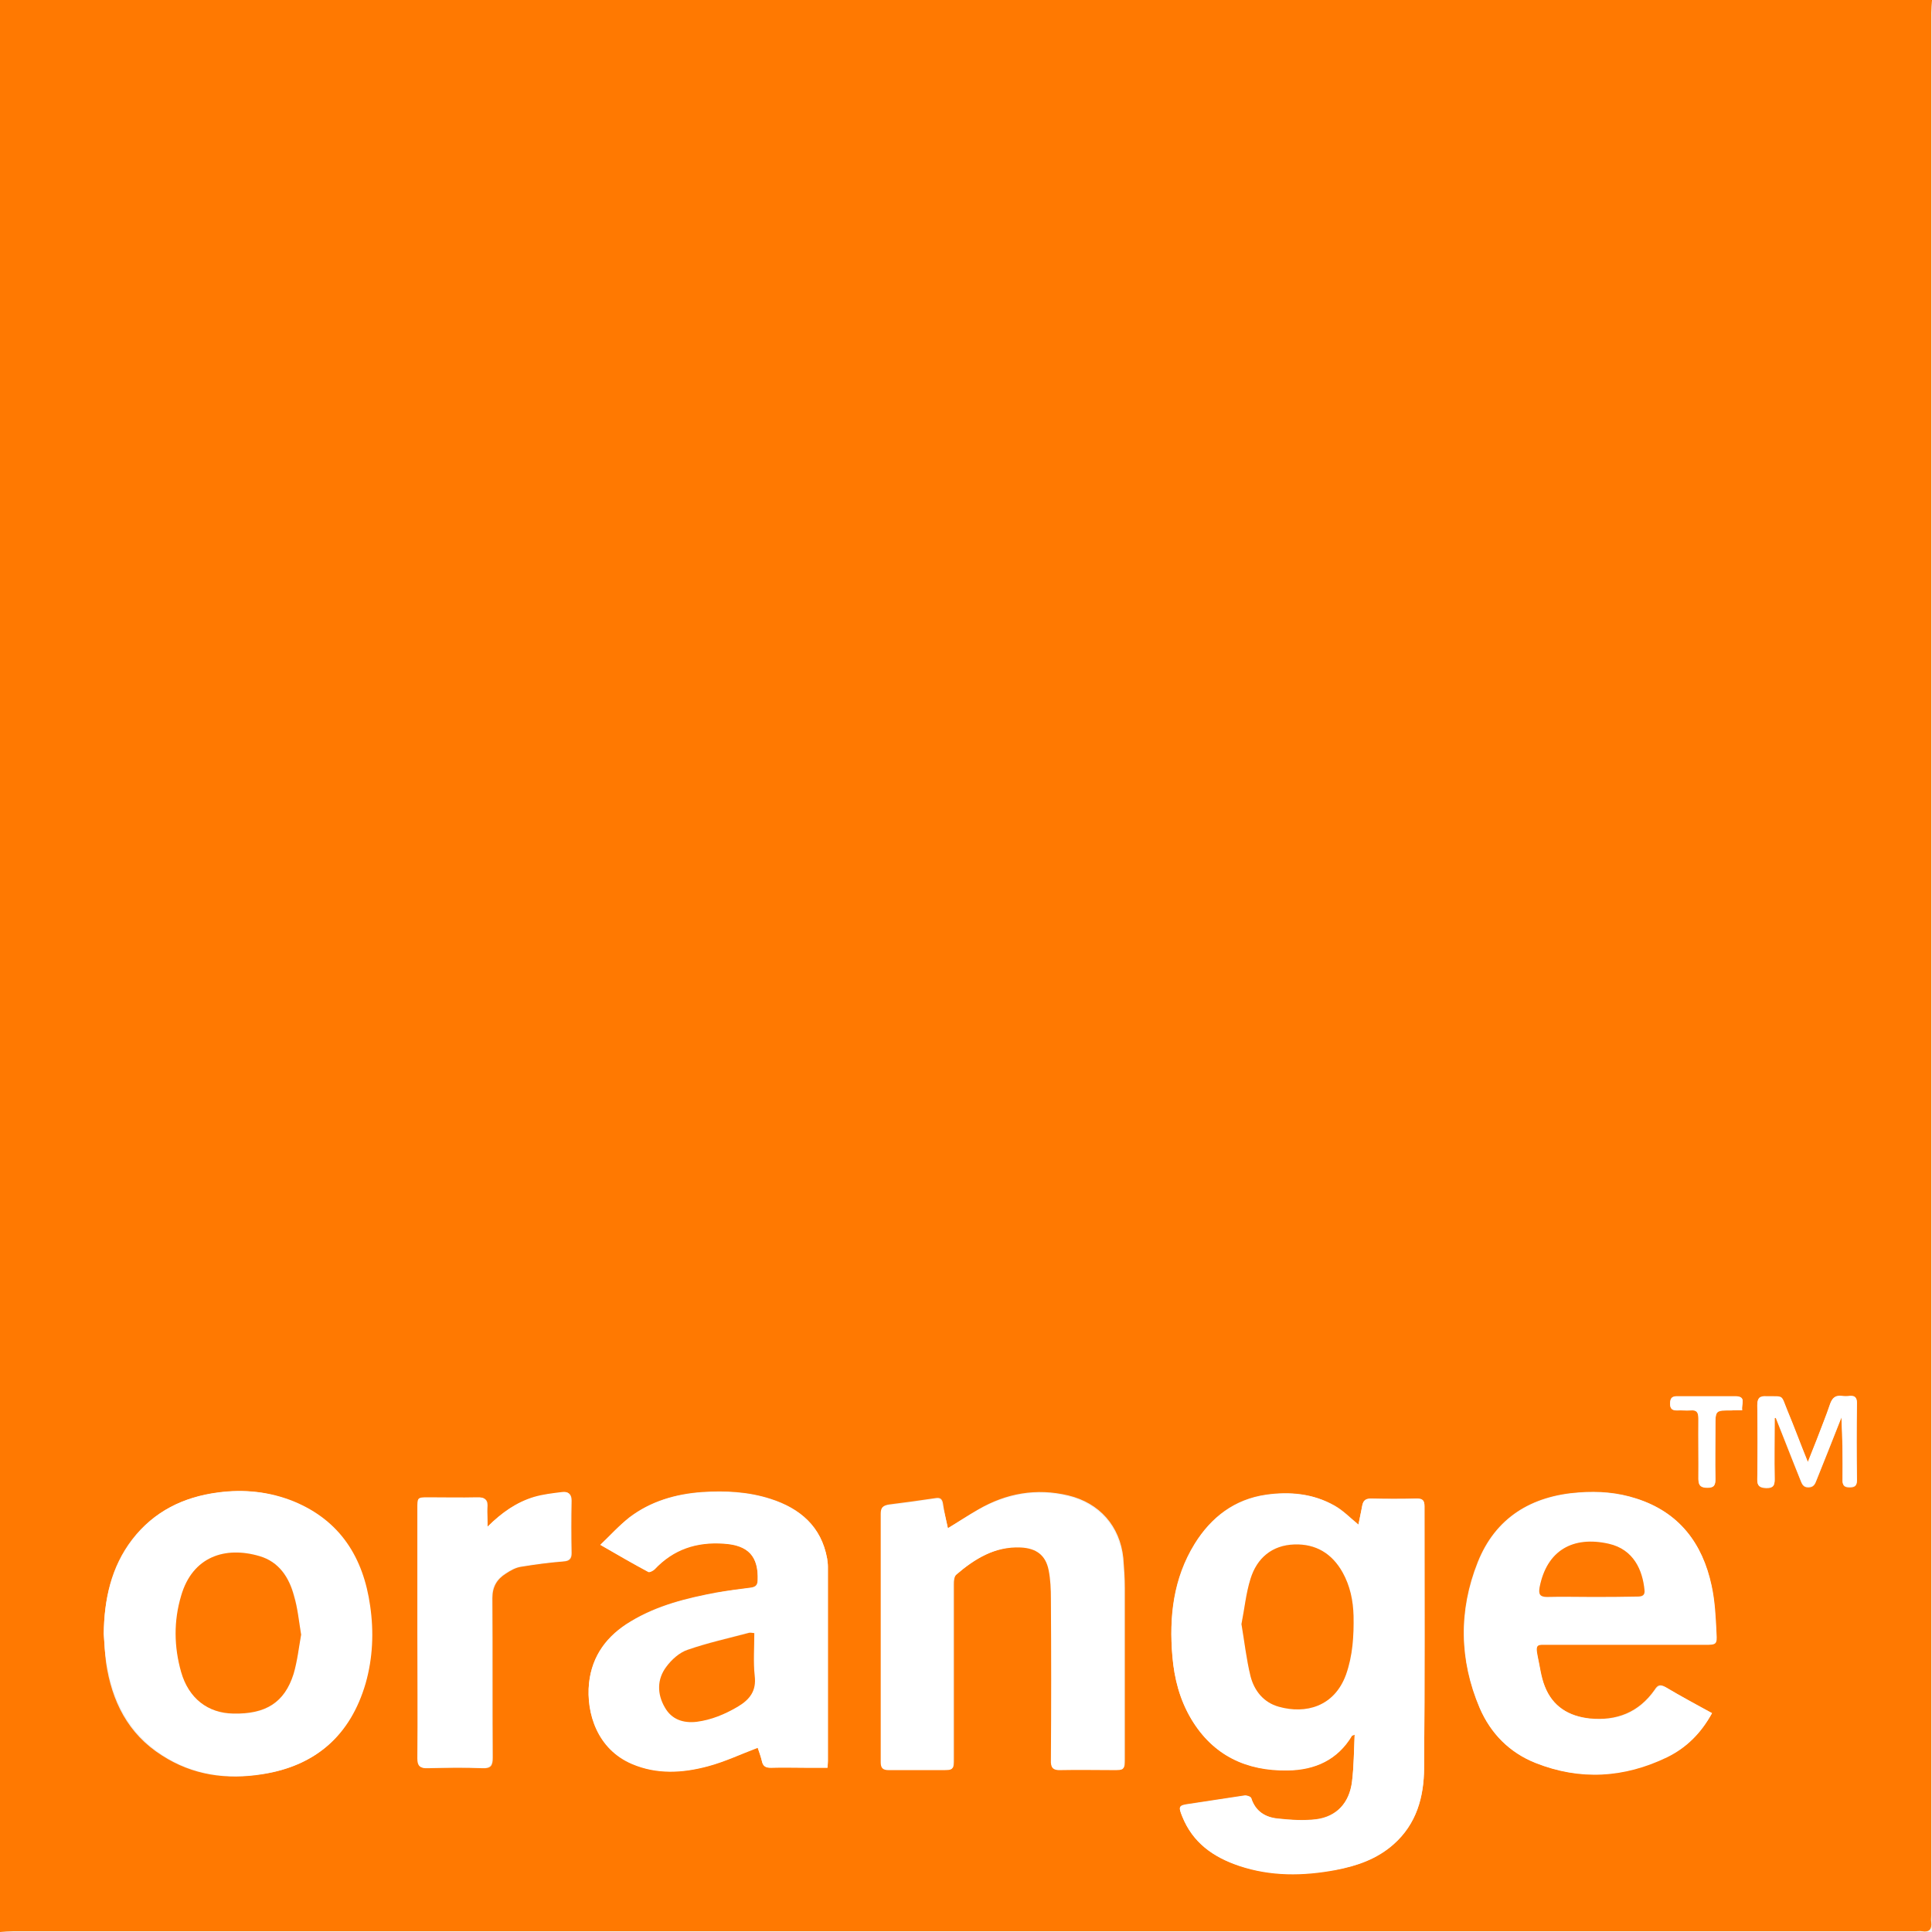
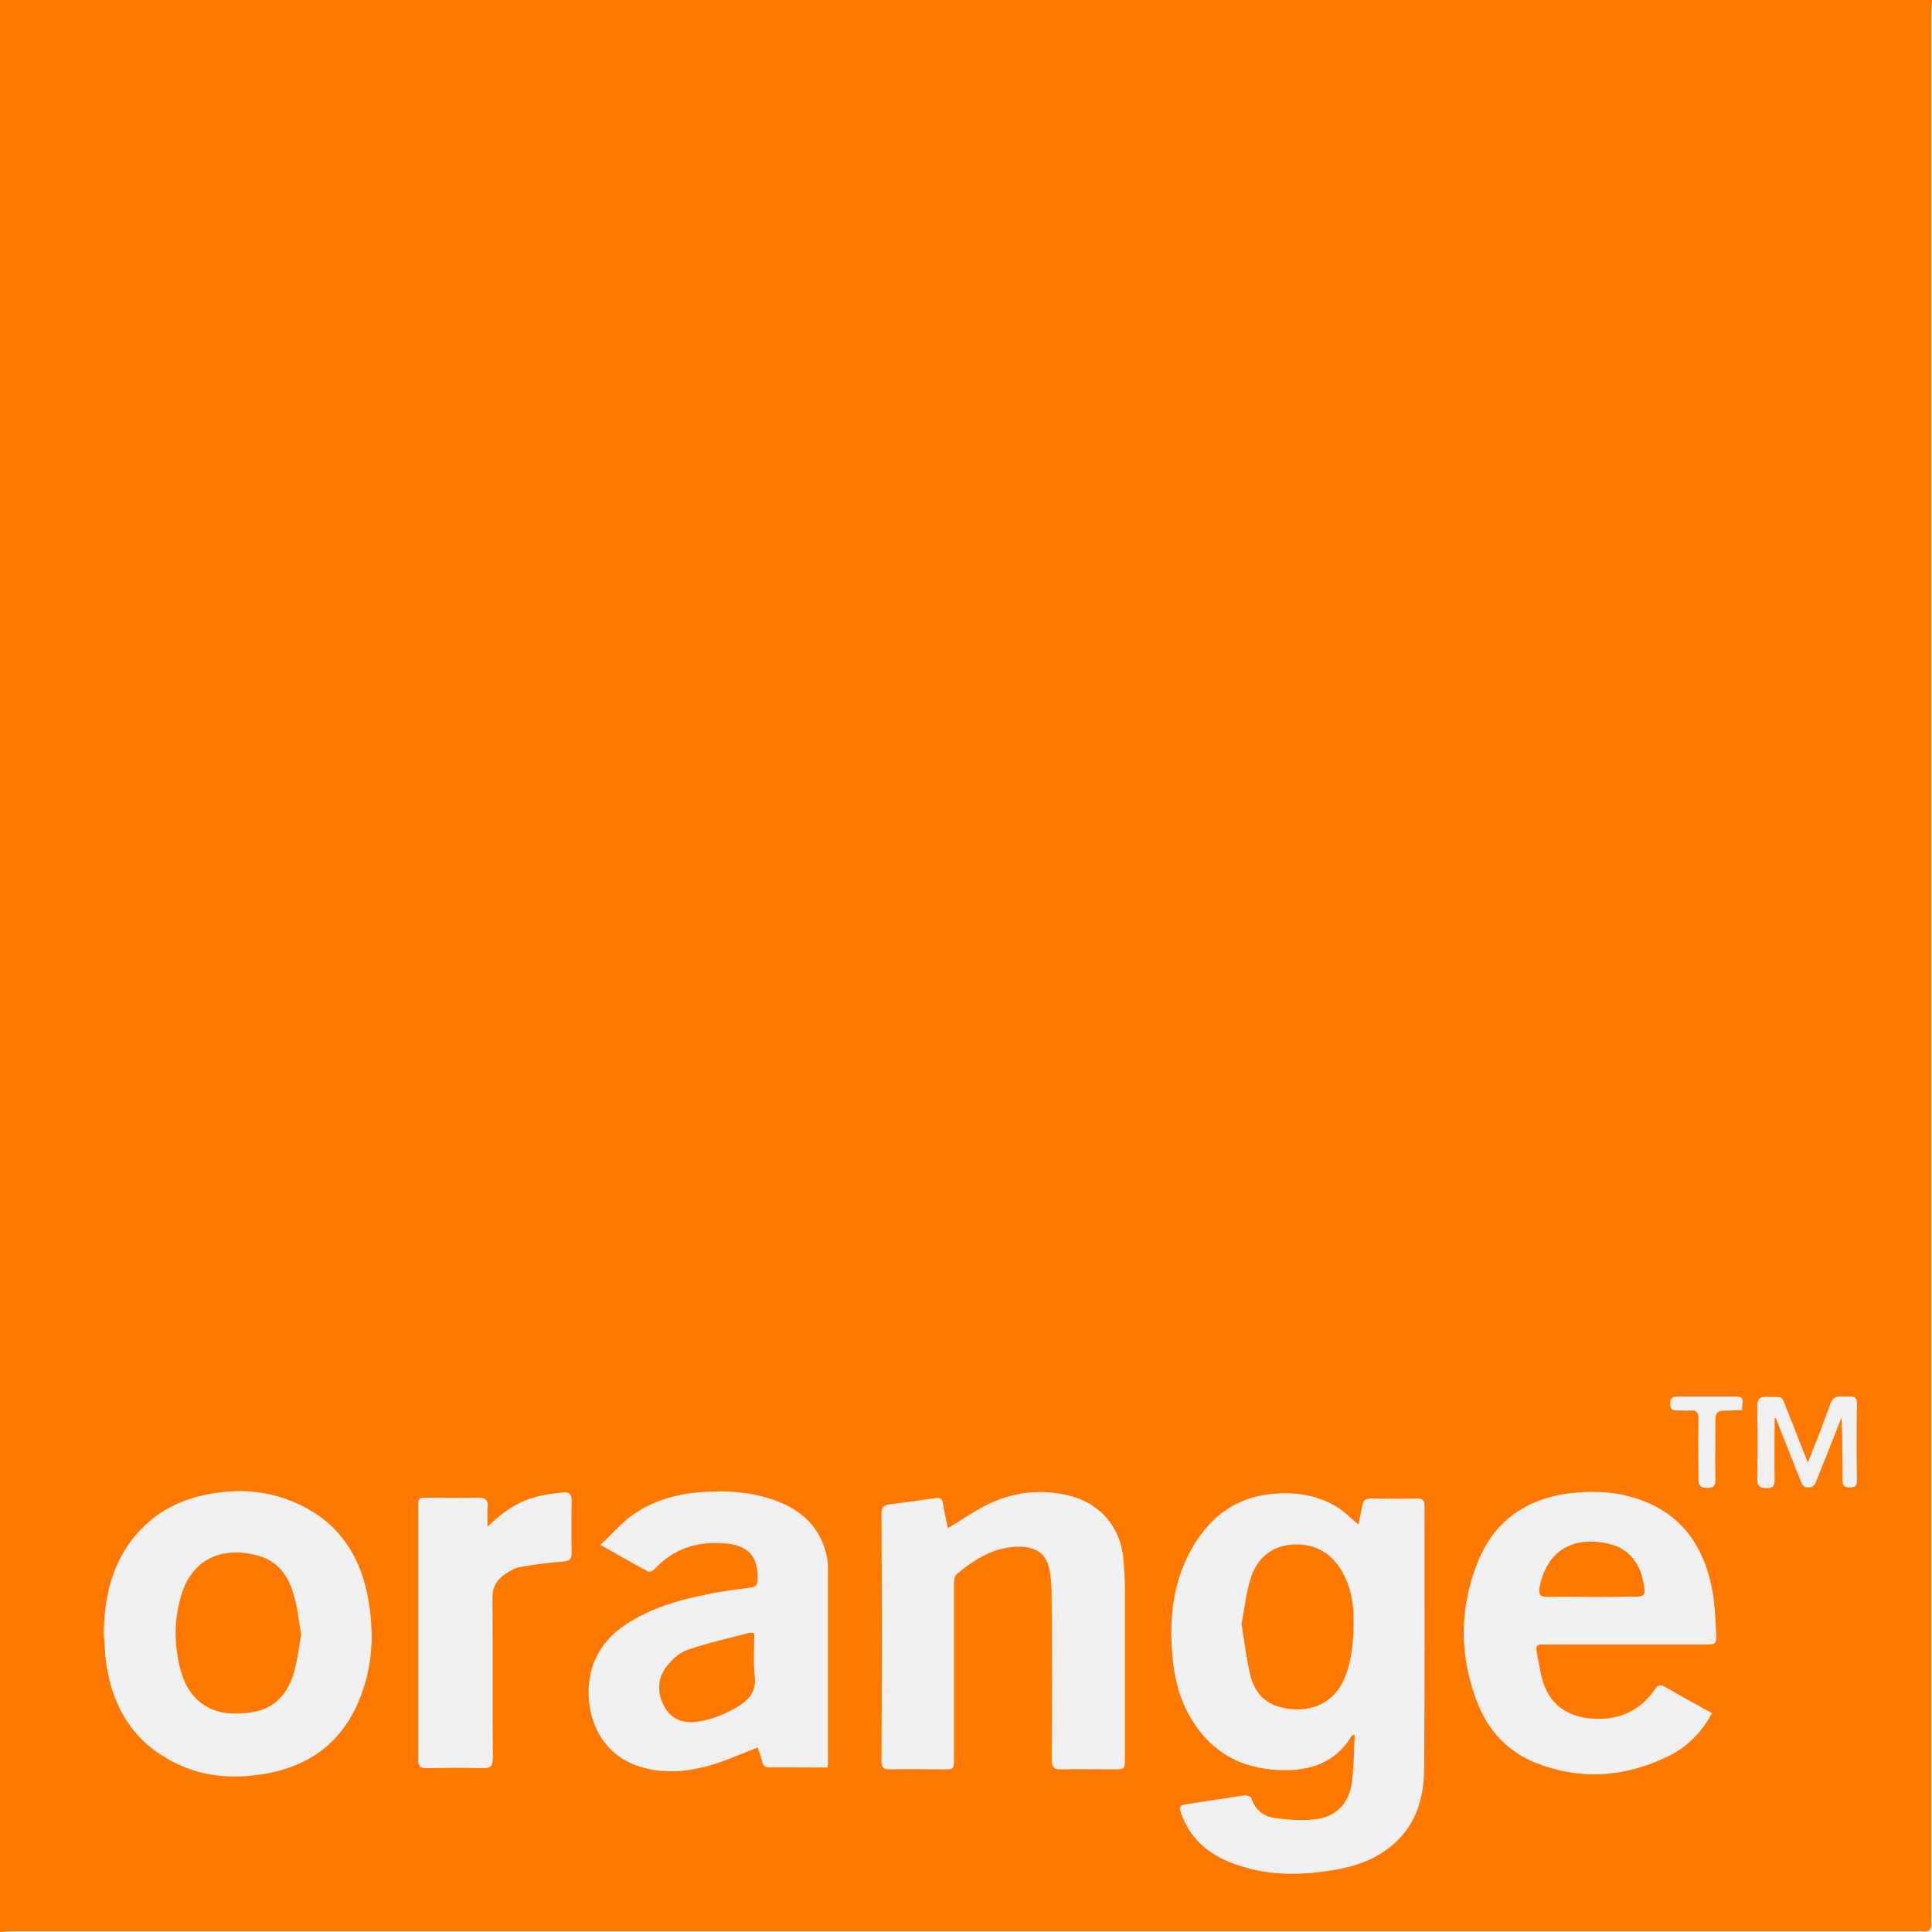
<svg xmlns="http://www.w3.org/2000/svg" version="1.1" id="Layer_1" x="0px" y="0px" viewBox="0 0 512 512" style="enable-background:new 0 0 512 512;" xml:space="preserve">
  <style type="text/css">
	.st0{fill:#FF7901;}
- 	.st1{fill:#FFFFFF;}
</style>
  <g>
-     <path class="st0" d="M0,512C0,341.3,0,170.7,0,0c170.7,0,341.3,0,512,0c-0.1,1.1-0.2,2.3-0.2,3.4c0,168,0,336,0,504.1   c0,0.6-0.1,1.3,0,1.9c0.2,1.9-0.5,2.7-2.4,2.4c-0.6-0.1-1.3,0-1.9,0c-168,0-336,0-504.1,0C2.3,511.8,1.1,511.9,0,512z M359,459.7   c-0.2,4.3-0.2,8.4-0.7,12.4c-0.7,5.7-4.1,9.3-9.5,10c-3.3,0.4-6.8,0.2-10.2-0.2c-3.3-0.3-5.9-1.9-7-5.4c-0.1-0.4-1.2-0.8-1.8-0.7   c-4.8,0.7-9.7,1.5-14.5,2.2c-2.9,0.4-3.1,0.6-2,3.3c2.7,7,8.2,10.9,15.1,13.1c8.4,2.8,16.9,2.6,25.5,1.1c5.7-1,11-2.9,15.4-6.8   c6.1-5.3,8.1-12.5,8.1-20.2c0.2-23.1,0.1-46.3,0.1-69.4c0-1.5-0.5-2-2-2c-4.1,0.1-8.1,0.1-12.2,0c-1.5,0-2,0.6-2.3,1.9   c-0.3,1.8-0.7,3.5-1,5c-2.1-1.7-4-3.7-6.3-5c-5.7-3.2-11.9-3.8-18.2-2.9c-8.3,1.2-14.5,5.9-18.9,13c-5.7,9.2-6.8,19.3-5.9,29.8   c0.5,5.9,1.9,11.5,5,16.6c5.8,9.7,14.6,13.8,25.6,13.6c7.2-0.1,13.2-2.8,17-9.2C358.4,459.9,358.6,459.9,359,459.7z M27.5,433   c0.2,2.5,0.3,5.1,0.6,7.6c1.5,10.2,5.8,18.9,14.8,24.6c8.2,5.3,17.2,6.5,26.6,5c14.1-2.2,23.2-10.3,27.2-24   c2-6.7,2.2-13.6,1.2-20.5c-1.8-12.8-7.9-22.6-20.2-27.7c-6.4-2.7-13.1-3.4-20.1-2.4c-9.1,1.2-16.9,5-22.6,12.4   C29.4,415.3,27.6,423.9,27.5,433z M159.1,409.4c4.6,2.6,8.6,4.9,12.7,7.1c0.4,0.2,1.3-0.3,1.7-0.7c5-5.4,11.1-7.3,18.3-6.8   c6.5,0.4,9.2,3.4,9,9.8c-0.1,1.3-0.6,1.7-1.7,1.9c-3,0.4-6.1,0.8-9.1,1.3c-8,1.5-15.8,3.4-22.9,7.7c-6.2,3.7-10.2,9-11,16.3   c-0.8,8,2.3,17.5,11.4,21.4c6.6,2.8,13.4,2.4,20.1,0.6c4.5-1.2,8.7-3.2,13.2-4.9c0.3,0.9,0.8,2.2,1.1,3.5c0.3,1.5,1.1,1.9,2.5,1.8   c3.1-0.1,6.3,0,9.4,0c1.8,0,3.6,0,5.5,0c0.1-0.9,0.1-1.3,0.1-1.8c0-17.2,0-34.3,0-51.5c0-0.7-0.1-1.4-0.2-2.1   c-1.6-8.5-7.2-13.3-15-15.8c-5.9-1.9-12-2.2-18.1-1.8c-7,0.5-13.6,2.4-19.3,6.7C164.1,404.3,161.9,406.8,159.1,409.4z M453.7,454   c-4.3-2.4-8.3-4.5-12.3-6.9c-1.4-0.8-2.1-0.6-2.9,0.7c-4.2,6-10.1,8.3-17.2,7.6c-5.6-0.6-9.9-3.2-12-8.6c-1-2.5-1.3-5.3-1.9-8   c-0.7-3.4,0.1-3,2.8-3c13.9,0,27.8,0,41.6,0c2.9,0,3.1-0.1,3-3c-0.2-4.2-0.4-8.6-1.3-12.7c-2.4-11.2-8.6-19.4-19.9-23   c-4.9-1.6-10-2-15.2-1.6c-12.6,0.9-22.1,6.7-26.8,18.5c-5.1,12.8-4.9,25.9,0.5,38.6c2.9,6.7,7.9,11.7,14.7,14.5   c11.8,4.7,23.5,4,34.9-1.5C446.9,463.2,450.8,459.3,453.7,454z M251.2,405c-0.5-2.3-1-4.4-1.3-6.6c-0.2-1.1-0.7-1.6-1.9-1.4   c-4.1,0.6-8.3,1.2-12.4,1.7c-1.4,0.2-2,0.8-2,2.3c0.1,21.9,0.1,43.9,0,65.8c0,1.6,0.5,2.1,2.1,2.1c4.7-0.1,9.4,0,14.1,0   c3,0,3,0,3-2.9c0-15.4,0-30.9,0-46.3c0-0.9,0.1-2,0.7-2.5c5-4.2,10.4-7.5,17.2-7.3c4.1,0.2,6.6,2,7.4,6c0.5,2.5,0.6,5.1,0.6,7.6   c0.1,14.2,0.1,28.5,0,42.7c0,2,0.5,2.8,2.6,2.7c4.6-0.1,9.3,0,13.9,0c2.8,0,2.9,0,2.9-2.8c0-15.1,0-30.2,0-45.3   c0-2.6-0.2-5.3-0.4-7.9c-0.9-8.5-6.3-14.6-14.6-16.6c-8.4-2-16.4-0.6-23.8,3.7C256.5,401.6,254,403.3,251.2,405z M129.2,404.6   c0-2.1-0.1-3.6,0-5c0.2-2-0.5-2.8-2.6-2.7c-4.3,0.1-8.7,0-13,0c-2.8,0-2.8,0-2.8,2.9c0,10.8,0,21.6,0,32.5c0,11.3,0,22.5,0,33.8   c0,1.9,0.6,2.6,2.6,2.5c4.8-0.1,9.7-0.2,14.5,0c2.2,0.1,2.7-0.7,2.7-2.8c-0.1-14.1,0-28.2-0.1-42.3c0-3,1.2-5,3.6-6.5   c1.2-0.8,2.6-1.6,4.1-1.8c3.7-0.6,7.4-1.1,11.2-1.4c1.5-0.1,2.1-0.7,2.1-2.2c-0.1-4.6-0.1-9.3,0-13.9c0-1.7-0.8-2.4-2.3-2.2   c-2.5,0.3-5.1,0.6-7.5,1.3C136.9,398.1,133,400.9,129.2,404.6z M470.3,375.8c0.1,0,0.2,0,0.3,0c2.2,5.5,4.3,11,6.5,16.4   c0.4,1,0.7,2,2.1,2c1.4,0,1.8-0.8,2.2-1.9c1-2.5,2-5,3-7.5c1.2-3,2.4-6.1,3.6-9.1c0.3,5.6,0.3,11.1,0.3,16.5c0,1.5,0.4,2,1.9,2   c1.3,0,1.9-0.4,1.9-1.8c-0.1-6.8-0.1-13.7,0-20.5c0-1.4-0.5-1.9-1.9-1.8c-0.7,0-1.4,0.1-2.1,0c-1.7-0.2-2.6,0.5-3.1,2.1   c-1.1,3.2-2.4,6.4-3.6,9.6c-0.7,1.7-1.4,3.5-2.3,5.8c-2-4.9-3.6-9.3-5.4-13.6c-1.8-4.4-0.7-3.7-5.6-3.8c-1.7-0.1-2.4,0.5-2.4,2.3   c0.1,6.5,0.1,13.1,0,19.6c0,1.9,0.8,2.2,2.4,2.3c1.7,0,2.2-0.6,2.2-2.2C470.2,386.6,470.3,381.2,470.3,375.8z M461.7,373.7   c-0.3-1.6,1.2-3.6-1.7-3.6c-5.2,0-10.4,0-15.6,0c-1.5,0-1.8,0.8-1.8,2c0,1.4,0.7,1.7,1.9,1.7c1.1-0.1,2.3,0.1,3.4,0   c1.8-0.2,2.2,0.6,2.2,2.2c-0.1,5.3,0,10.7,0,16c0,1.8,0.7,2.3,2.4,2.3c1.8,0,2.1-0.7,2.1-2.3c-0.1-4.6,0-9.3,0-13.9   c0-4.3,0-4.3,4.2-4.3C459.7,373.7,460.6,373.7,461.7,373.7z" />
-     <path class="st1" d="M359,459.7c-0.5,0.2-0.6,0.2-0.7,0.3c-3.8,6.4-9.8,9.1-17,9.2c-10.9,0.2-19.8-3.9-25.6-13.6   c-3-5.1-4.5-10.7-5-16.6c-0.9-10.5,0.3-20.6,5.9-29.8c4.4-7.1,10.6-11.8,18.9-13c6.3-0.9,12.6-0.4,18.2,2.9c2.3,1.3,4.2,3.3,6.3,5   c0.3-1.4,0.6-3.2,1-5c0.2-1.3,0.8-1.9,2.3-1.9c4.1,0.1,8.1,0.1,12.2,0c1.5,0,2,0.5,2,2c0,23.1,0.1,46.3-0.1,69.4   c-0.1,7.6-2,14.8-8.1,20.2c-4.4,3.9-9.7,5.7-15.4,6.8c-8.6,1.6-17.1,1.7-25.5-1.1c-6.8-2.3-12.3-6.2-15.1-13.1   c-1.1-2.7-0.9-2.9,2-3.3c4.8-0.7,9.7-1.5,14.5-2.2c0.6-0.1,1.7,0.3,1.8,0.7c1.1,3.4,3.7,5,7,5.4c3.4,0.3,6.8,0.6,10.2,0.2   c5.4-0.7,8.8-4.4,9.5-10C358.8,468.1,358.8,464,359,459.7z M329,430.4c0.8,4.7,1.3,9.3,2.4,13.8c1,3.9,3.5,6.9,7.5,8.1   c7,2,14.7,0,17.8-8.5c1.8-5,2.1-10.3,2-15.6c-0.1-4-0.9-7.9-2.9-11.5c-2.8-5-7.1-7.6-12.8-7.4c-5.9,0.2-9.9,3.6-11.6,9.1   C330.2,422.3,329.8,426.4,329,430.4z" />
-     <path class="st1" d="M27.5,433c0.1-9.1,2-17.7,7.7-25.1c5.7-7.4,13.4-11.2,22.6-12.4c6.9-0.9,13.7-0.2,20.1,2.4   c12.3,5.1,18.4,14.9,20.2,27.7c1,6.9,0.7,13.8-1.2,20.5c-4,13.7-13.1,21.8-27.2,24c-9.4,1.5-18.5,0.3-26.6-5   c-8.9-5.8-13.3-14.4-14.8-24.6C27.7,438.1,27.7,435.6,27.5,433z M79.8,433.2c-0.6-3.6-0.9-7-1.8-10.3c-1.3-4.9-4-9-9.1-10.5   c-9.2-2.7-17.8,0-20.8,10.5c-1.9,6.7-1.9,13.5,0,20.2c2,7,7,10.9,13.7,11.1c8.6,0.2,13.6-2.9,16-10.5   C78.8,440.3,79.1,436.6,79.8,433.2z" />
-     <path class="st1" d="M159.1,409.4c2.7-2.6,5-5.2,7.7-7.2c5.6-4.3,12.2-6.2,19.3-6.7c6.1-0.4,12.2-0.1,18.1,1.8   c7.8,2.5,13.5,7.2,15,15.8c0.1,0.7,0.2,1.4,0.2,2.1c0,17.2,0,34.3,0,51.5c0,0.5-0.1,1-0.1,1.8c-1.9,0-3.7,0-5.5,0   c-3.1,0-6.3-0.1-9.4,0c-1.4,0-2.2-0.3-2.5-1.8c-0.3-1.3-0.8-2.5-1.1-3.5c-4.5,1.7-8.7,3.7-13.2,4.9c-6.7,1.8-13.5,2.2-20.1-0.6   c-9.2-3.9-12.2-13.4-11.4-21.4c0.8-7.4,4.8-12.6,11-16.3c7.1-4.3,14.9-6.2,22.9-7.7c3-0.6,6-0.9,9.1-1.3c1.2-0.2,1.7-0.6,1.7-1.9   c0.3-6.4-2.5-9.4-9-9.8c-7.2-0.5-13.3,1.5-18.3,6.8c-0.4,0.4-1.4,0.9-1.7,0.7C167.7,414.4,163.7,412.1,159.1,409.4z M199.9,432.8   c-0.8-0.1-1.3-0.2-1.7-0.1c-5.3,1.4-10.7,2.6-15.9,4.4c-2.2,0.8-4.3,2.6-5.7,4.5c-2.5,3.3-2.4,7.2-0.4,10.8   c1.8,3.2,4.9,4.2,8.4,3.8c3.9-0.4,7.5-2,10.9-4c3.2-1.9,5-4.1,4.5-8.2C199.6,440.4,199.9,436.6,199.9,432.8z" />
-     <path class="st1" d="M453.7,454c-2.9,5.3-6.8,9.2-11.9,11.7c-11.4,5.5-23.1,6.2-34.9,1.5c-6.8-2.7-11.8-7.7-14.7-14.5   c-5.4-12.7-5.6-25.8-0.5-38.6c4.7-11.9,14.2-17.6,26.8-18.5c5.2-0.4,10.2,0,15.2,1.6c11.3,3.6,17.5,11.8,19.9,23   c0.9,4.1,1.1,8.4,1.3,12.7c0.2,2.9-0.1,3-3,3c-13.9,0-27.8,0-41.6,0c-2.7,0-3.5-0.4-2.8,3c0.6,2.7,0.9,5.5,1.9,8   c2.1,5.4,6.4,8,12,8.6c7.2,0.7,13-1.6,17.2-7.6c0.9-1.2,1.6-1.4,2.9-0.7C445.4,449.5,449.4,451.7,453.7,454z M421.7,423.2   c4.1,0,8.1,0,12.2,0c1.3,0,2.1-0.3,1.9-1.8c-0.6-5.1-2.9-10.7-9.5-12.2c-9.4-2.1-16.3,1.7-18.3,11.6c-0.3,1.7,0.1,2.5,2,2.5   C413.9,423.1,417.8,423.2,421.7,423.2z" />
-     <path class="st1" d="M251.2,405c2.8-1.7,5.3-3.3,7.9-4.8c7.5-4.2,15.4-5.7,23.8-3.7c8.3,2,13.7,8,14.6,16.6   c0.3,2.6,0.4,5.2,0.4,7.9c0,15.1,0,30.2,0,45.3c0,2.8,0,2.8-2.9,2.8c-4.6,0-9.3-0.1-13.9,0c-2.1,0.1-2.7-0.7-2.6-2.7   c0.1-14.2,0.1-28.5,0-42.7c0-2.5-0.1-5.1-0.6-7.6c-0.8-4-3.3-5.8-7.4-6c-6.9-0.3-12.3,3-17.2,7.3c-0.5,0.5-0.7,1.7-0.7,2.5   c0,15.4,0,30.9,0,46.3c0,2.9,0,2.9-3,2.9c-4.7,0-9.4,0-14.1,0c-1.6,0-2.1-0.6-2.1-2.1c0-21.9,0-43.9,0-65.8c0-1.6,0.5-2.2,2-2.3   c4.2-0.5,8.3-1.1,12.4-1.7c1.2-0.2,1.7,0.2,1.9,1.4C250.2,400.5,250.7,402.6,251.2,405z" />
-     <path class="st1" d="M129.2,404.6c3.8-3.8,7.7-6.5,12.3-7.9c2.4-0.7,5-1,7.5-1.3c1.5-0.2,2.3,0.5,2.3,2.2c-0.1,4.6-0.1,9.3,0,13.9   c0,1.5-0.6,2.1-2.1,2.2c-3.7,0.3-7.5,0.8-11.2,1.4c-1.4,0.2-2.8,1-4.1,1.8c-2.3,1.5-3.6,3.5-3.6,6.5c0.1,14.1,0,28.2,0.1,42.3   c0,2.1-0.5,2.9-2.7,2.8c-4.8-0.2-9.7-0.1-14.5,0c-2,0.1-2.6-0.6-2.6-2.5c0.1-11.2,0-22.5,0-33.8c0-10.8,0-21.6,0-32.5   c0-2.8,0-2.9,2.8-2.9c4.3,0,8.7,0.1,13,0c2.1-0.1,2.8,0.7,2.6,2.7C129.1,401.1,129.2,402.6,129.2,404.6z" />
-     <path class="st1" d="M470.3,375.8c0,5.4-0.1,10.8,0,16.2c0,1.7-0.4,2.3-2.2,2.2c-1.7,0-2.5-0.4-2.4-2.3c0.1-6.5,0.1-13.1,0-19.6   c0-1.8,0.6-2.4,2.4-2.3c4.8,0.1,3.8-0.6,5.6,3.8c1.8,4.3,3.4,8.7,5.4,13.6c0.9-2.3,1.6-4,2.3-5.8c1.2-3.2,2.5-6.3,3.6-9.6   c0.6-1.6,1.4-2.3,3.1-2.1c0.7,0.1,1.4,0.1,2.1,0c1.3-0.1,1.9,0.4,1.9,1.8c-0.1,6.8-0.1,13.7,0,20.5c0,1.4-0.5,1.8-1.9,1.8   c-1.5,0-2-0.5-1.9-2c0.1-5.5,0-11-0.3-16.5c-1.2,3-2.4,6.1-3.6,9.1c-1,2.5-2,5-3,7.5c-0.4,1.1-0.8,1.9-2.2,1.9c-1.4,0-1.7-1-2.1-2   c-2.2-5.5-4.3-11-6.5-16.4C470.5,375.8,470.4,375.8,470.3,375.8z" />
-     <path class="st1" d="M461.7,373.7c-1.1,0-2,0-2.9,0c-4.2,0-4.2,0-4.2,4.3c0,4.6-0.1,9.3,0,13.9c0,1.6-0.3,2.3-2.1,2.3   c-1.7,0-2.4-0.5-2.4-2.3c0.1-5.3,0-10.7,0-16c0-1.6-0.4-2.4-2.2-2.2c-1.1,0.1-2.3,0-3.4,0c-1.2,0.1-1.9-0.3-1.9-1.7   c0-1.3,0.3-2,1.8-2c5.2,0,10.4,0,15.6,0C462.9,370.1,461.4,372.1,461.7,373.7z" />
-     <path class="st0" d="M329,430.4c0.8-4,1.2-8.2,2.4-12c1.7-5.5,5.7-8.9,11.6-9.1c5.7-0.2,10,2.4,12.8,7.4c2,3.6,2.8,7.5,2.9,11.5   c0.1,5.3-0.2,10.5-2,15.6c-3.1,8.5-10.7,10.5-17.8,8.5c-4-1.1-6.5-4.2-7.5-8.1C330.3,439.7,329.8,435.1,329,430.4z" />
-     <path class="st0" d="M79.8,433.2c-0.6,3.4-1,7-2,10.4c-2.4,7.6-7.4,10.7-16,10.5C55.1,454,50,450.1,48,443.1   c-1.9-6.7-2-13.5,0-20.2c3-10.4,11.7-13.2,20.8-10.5c5.1,1.5,7.8,5.6,9.1,10.5C78.9,426.2,79.2,429.6,79.8,433.2z" />
-     <path class="st0" d="M199.9,432.8c0,3.8-0.3,7.6,0.1,11.3c0.5,4-1.3,6.3-4.5,8.2c-3.4,2-7,3.5-10.9,4c-3.5,0.4-6.6-0.6-8.4-3.8   c-2.1-3.6-2.1-7.5,0.4-10.8c1.4-1.9,3.5-3.8,5.7-4.5c5.2-1.8,10.6-3,15.9-4.4C198.6,432.6,199.2,432.7,199.9,432.8z" />
-     <path class="st0" d="M421.7,423.2c-3.9,0-7.8-0.1-11.7,0c-1.9,0-2.3-0.7-2-2.5c1.9-9.9,8.9-13.7,18.3-11.6c6.7,1.5,9,7.1,9.5,12.2   c0.2,1.5-0.6,1.8-1.9,1.8C429.8,423.2,425.8,423.2,421.7,423.2z" />
+     <path class="st0" d="M511.8,507.5c0-168.1,0-336.1,0-504.1c0-1.1,0.1-2.3,0.2-3.4C341.3,0,170.7,0,0,0c0,170.7,0,341.3,0,512   c1.1-0.1,2.3-0.2,3.4-0.2c168.1,0,336.1,0,504.1,0c0.6,0,1.3-0.1,1.9,0c1.9,0.3,2.6-0.5,2.4-2.4   C511.7,508.8,511.8,508.1,511.8,507.5z M96.7,446.2c-4,13.7-13.1,21.8-27.2,24c-9.4,1.5-18.4,0.3-26.6-5   c-9-5.7-13.3-14.4-14.8-24.6c-0.3-2.5-0.4-5.1-0.6-7.6c0.1-9.1,1.9-17.7,7.5-25c5.7-7.4,13.5-11.2,22.6-12.4c7-1,13.7-0.3,20.1,2.4   c12.3,5.1,18.4,14.9,20.2,27.7C98.9,432.6,98.7,439.5,96.7,446.2z M151.5,411.6c0,1.5-0.6,2.1-2.1,2.2c-3.8,0.3-7.5,0.8-11.2,1.4   c-1.5,0.2-2.9,1-4.1,1.8c-2.4,1.5-3.6,3.5-3.6,6.5c0.1,14.1,0,28.2,0.1,42.3c0,2.1-0.5,2.9-2.7,2.8c-4.8-0.2-9.7-0.1-14.5,0   c-2,0.1-2.6-0.6-2.6-2.5c0-11.3,0-22.5,0-33.8c0-10.9,0-21.7,0-32.5c0-2.9,0-2.9,2.8-2.9c4.3,0,8.7,0.1,13,0   c2.1-0.1,2.8,0.7,2.6,2.7c-0.1,1.4,0,2.9,0,5c3.8-3.7,7.7-6.5,12.5-7.8c2.4-0.7,5-1,7.5-1.3c1.5-0.2,2.3,0.5,2.3,2.2   C151.4,402.3,151.4,407,151.5,411.6z M219.4,466.6c0,0.5,0,0.9-0.1,1.8c-1.9,0-3.7,0-5.5,0c-3.1,0-6.3-0.1-9.4,0   c-1.4,0.1-2.2-0.3-2.5-1.8c-0.3-1.3-0.8-2.6-1.1-3.5c-4.5,1.7-8.7,3.7-13.2,4.9c-6.7,1.8-13.5,2.2-20.1-0.6   c-9.1-3.9-12.2-13.4-11.4-21.4c0.8-7.3,4.8-12.6,11-16.3c7.1-4.3,14.9-6.2,22.9-7.7c3-0.5,6.1-0.9,9.1-1.3c1.1-0.2,1.6-0.6,1.7-1.9   c0.2-6.4-2.5-9.4-9-9.8c-7.2-0.5-13.3,1.4-18.3,6.8c-0.4,0.4-1.3,0.9-1.7,0.7c-4.1-2.2-8.1-4.5-12.7-7.1c2.8-2.6,5-5.1,7.7-7.3   c5.7-4.3,12.3-6.2,19.3-6.7c6.1-0.4,12.2-0.1,18.1,1.8c7.8,2.5,13.4,7.3,15,15.8c0.1,0.7,0.2,1.4,0.2,2.1   C219.4,432.3,219.4,449.4,219.4,466.6z M298.1,466.1c0,2.8-0.1,2.8-2.9,2.8c-4.6,0-9.3-0.1-13.9,0c-2.1,0.1-2.6-0.7-2.6-2.7   c0.1-14.2,0.1-28.5,0-42.7c0-2.5-0.1-5.1-0.6-7.6c-0.8-4-3.3-5.8-7.4-6c-6.8-0.2-12.2,3.1-17.2,7.3c-0.6,0.5-0.7,1.6-0.7,2.5   c0,15.4,0,30.9,0,46.3c0,2.9,0,2.9-3,2.9c-4.7,0-9.4-0.1-14.1,0c-1.6,0-2.1-0.5-2.1-2.1c0.1-21.9,0.1-43.9,0-65.8   c0-1.5,0.6-2.1,2-2.3c4.1-0.5,8.3-1.1,12.4-1.7c1.2-0.2,1.7,0.3,1.9,1.4c0.3,2.2,0.8,4.3,1.3,6.6c2.8-1.7,5.3-3.4,8.1-5   c7.4-4.3,15.4-5.7,23.8-3.7c8.3,2,13.7,8.1,14.6,16.6c0.2,2.6,0.4,5.3,0.4,7.9C298.1,435.9,298.1,451,298.1,466.1z M377.4,468.5   c0,7.7-2,14.9-8.1,20.2c-4.4,3.9-9.7,5.8-15.4,6.8c-8.6,1.5-17.1,1.7-25.5-1.1c-6.9-2.2-12.4-6.1-15.1-13.1c-1.1-2.7-0.9-2.9,2-3.3   c4.8-0.7,9.7-1.5,14.5-2.2c0.6-0.1,1.7,0.3,1.8,0.7c1.1,3.5,3.7,5.1,7,5.4c3.4,0.4,6.9,0.6,10.2,0.2c5.4-0.7,8.8-4.3,9.5-10   c0.5-4,0.5-8.1,0.7-12.4c-0.4,0.2-0.6,0.2-0.7,0.2c-3.8,6.4-9.8,9.1-17,9.2c-11,0.2-19.8-3.9-25.6-13.6c-3.1-5.1-4.5-10.7-5-16.6   c-0.9-10.5,0.2-20.6,5.9-29.8c4.4-7.1,10.6-11.8,18.9-13c6.3-0.9,12.5-0.3,18.2,2.9c2.3,1.3,4.2,3.3,6.3,5c0.3-1.5,0.7-3.2,1-5   c0.3-1.3,0.8-1.9,2.3-1.9c4.1,0.1,8.1,0.1,12.2,0c1.5,0,2,0.5,2,2C377.5,422.2,377.6,445.4,377.4,468.5z M451.8,435.8   c-13.8,0-27.7,0-41.6,0c-2.7,0-3.5-0.4-2.8,3c0.6,2.7,0.9,5.5,1.9,8c2.1,5.4,6.4,8,12,8.6c7.1,0.7,13-1.6,17.2-7.6   c0.8-1.3,1.5-1.5,2.9-0.7c4,2.4,8,4.5,12.3,6.9c-2.9,5.3-6.8,9.2-12,11.6c-11.4,5.5-23.1,6.2-34.9,1.5c-6.8-2.8-11.8-7.8-14.7-14.5   c-5.4-12.7-5.6-25.8-0.5-38.6c4.7-11.8,14.2-17.6,26.8-18.5c5.2-0.4,10.3,0,15.2,1.6c11.3,3.6,17.5,11.8,19.9,23   c0.9,4.1,1.1,8.5,1.3,12.7C454.9,435.7,454.7,435.8,451.8,435.8z M461.7,373.7c-1.1,0-2,0-2.9,0.1c-4.2,0-4.2,0-4.2,4.3   c0,4.6-0.1,9.3,0,13.9c0,1.6-0.3,2.3-2.1,2.3c-1.7,0-2.4-0.5-2.4-2.3c0-5.3-0.1-10.7,0-16c0-1.6-0.4-2.4-2.2-2.2   c-1.1,0.1-2.3-0.1-3.4,0c-1.2,0-1.9-0.3-1.9-1.7c0-1.2,0.3-2,1.8-2c5.2,0,10.4,0,15.6,0C462.9,370.1,461.4,372.1,461.7,373.7z    M492.1,392.4c0,1.4-0.6,1.8-1.9,1.8c-1.5,0-1.9-0.5-1.9-2c0-5.4,0-10.9-0.3-16.5c-1.2,3-2.4,6.1-3.6,9.1c-1,2.5-2,5-3,7.5   c-0.4,1.1-0.8,1.9-2.2,1.9c-1.4,0-1.7-1-2.1-2c-2.2-5.4-4.3-10.9-6.5-16.4c-0.1,0-0.2,0-0.3,0c0,5.4-0.1,10.8,0,16.4   c0,1.6-0.5,2.2-2.2,2.2c-1.6-0.1-2.4-0.4-2.4-2.3c0.1-6.5,0.1-13.1,0-19.6c0-1.8,0.7-2.4,2.4-2.3c4.9,0.1,3.8-0.6,5.6,3.8   c1.8,4.3,3.4,8.7,5.4,13.6c0.9-2.3,1.6-4.1,2.3-5.8c1.2-3.2,2.5-6.4,3.6-9.6c0.5-1.6,1.4-2.3,3.1-2.1c0.7,0.1,1.4,0,2.1,0   c1.4-0.1,1.9,0.4,1.9,1.8C492,378.7,492,385.6,492.1,392.4z" />
+     <path class="st0" d="M355.8,416.7c-2.8-5-7.1-7.6-12.8-7.4c-5.9,0.2-9.9,3.6-11.6,9.1c-1.2,3.8-1.6,8-2.4,12   c0.8,4.7,1.3,9.3,2.4,13.8c1,3.9,3.5,7,7.5,8.1c7.1,2,14.7,0,17.8-8.5c1.8-5.1,2.1-10.3,2-15.6   C358.6,424.2,357.8,420.3,355.8,416.7z" />
+     <path class="st0" d="M68.8,412.4c-9.1-2.7-17.8,0.1-20.8,10.5c-2,6.7-1.9,13.5,0,20.2c2,7,7.1,10.9,13.8,11   c8.6,0.2,13.6-2.9,16-10.5c1-3.4,1.4-7,2-10.4c-0.6-3.6-0.9-7-1.9-10.3C76.6,418,73.9,413.9,68.8,412.4z" />
+     <path class="st0" d="M199.9,432.8c-0.7-0.1-1.3-0.2-1.7,0c-5.3,1.4-10.7,2.6-15.9,4.4c-2.2,0.7-4.3,2.6-5.7,4.5   c-2.5,3.3-2.5,7.2-0.4,10.8c1.8,3.2,4.9,4.2,8.4,3.8c3.9-0.5,7.5-2,10.9-4c3.2-1.9,5-4.2,4.5-8.2   C199.6,440.4,199.9,436.6,199.9,432.8z" />
+     <path class="st0" d="M426.3,409.1c-9.4-2.1-16.4,1.7-18.3,11.6c-0.3,1.8,0.1,2.5,2,2.5c3.9-0.1,7.8,0,11.7,0c4.1,0,8.1,0,12.2-0.1   c1.3,0,2.1-0.3,1.9-1.8C435.3,416.2,433,410.6,426.3,409.1z" />
  </g>
</svg>
